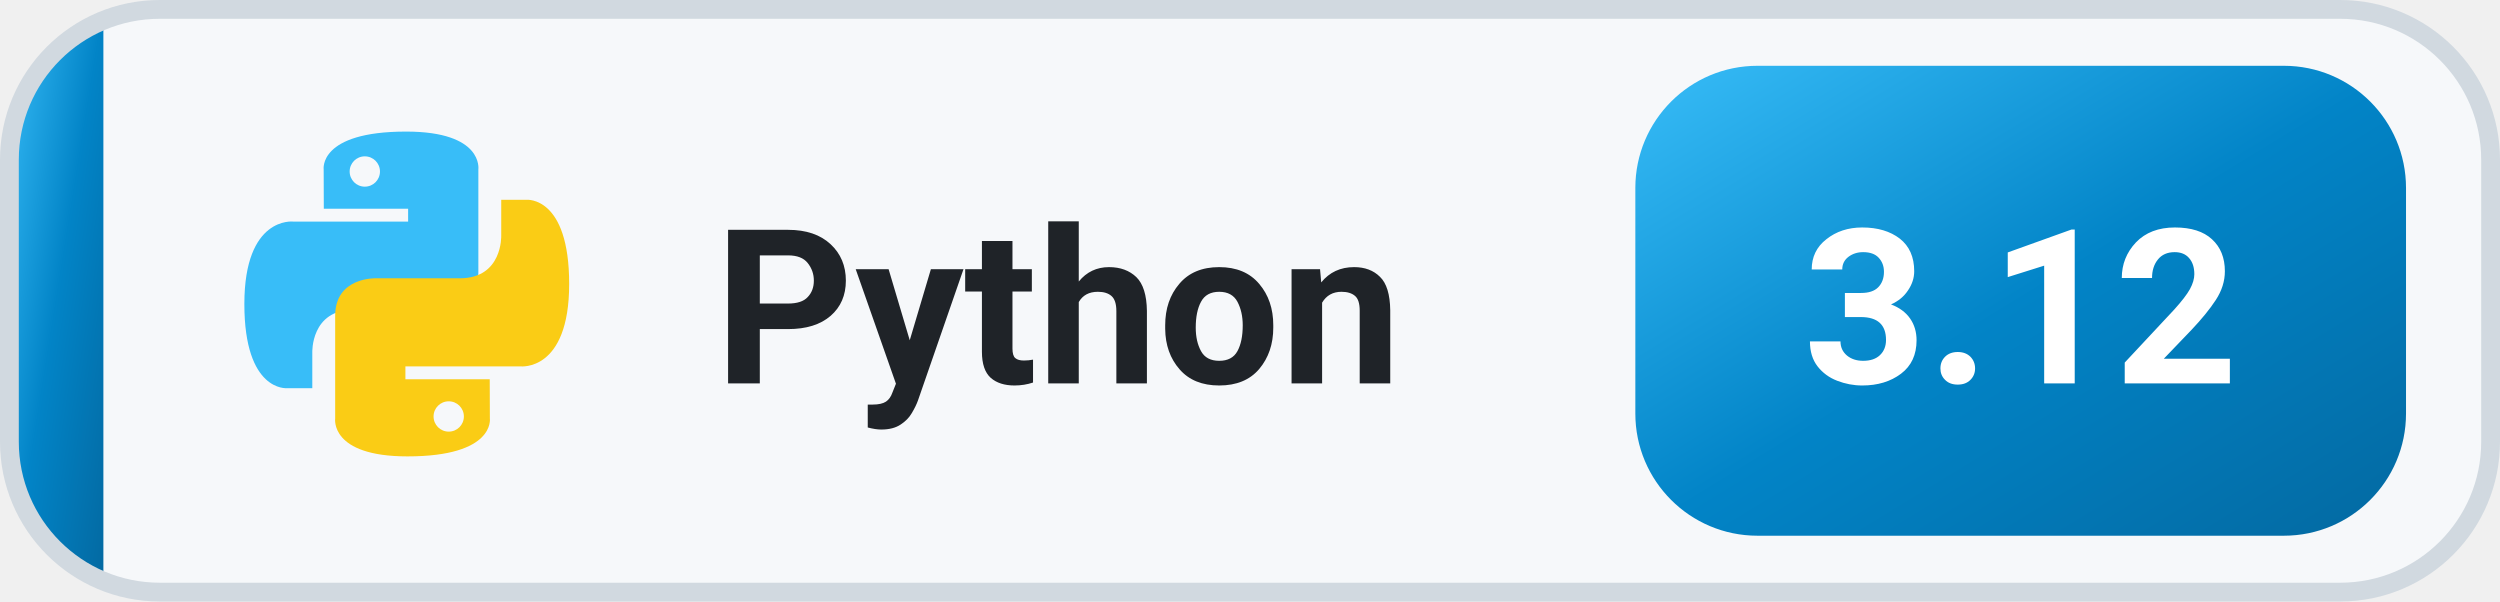
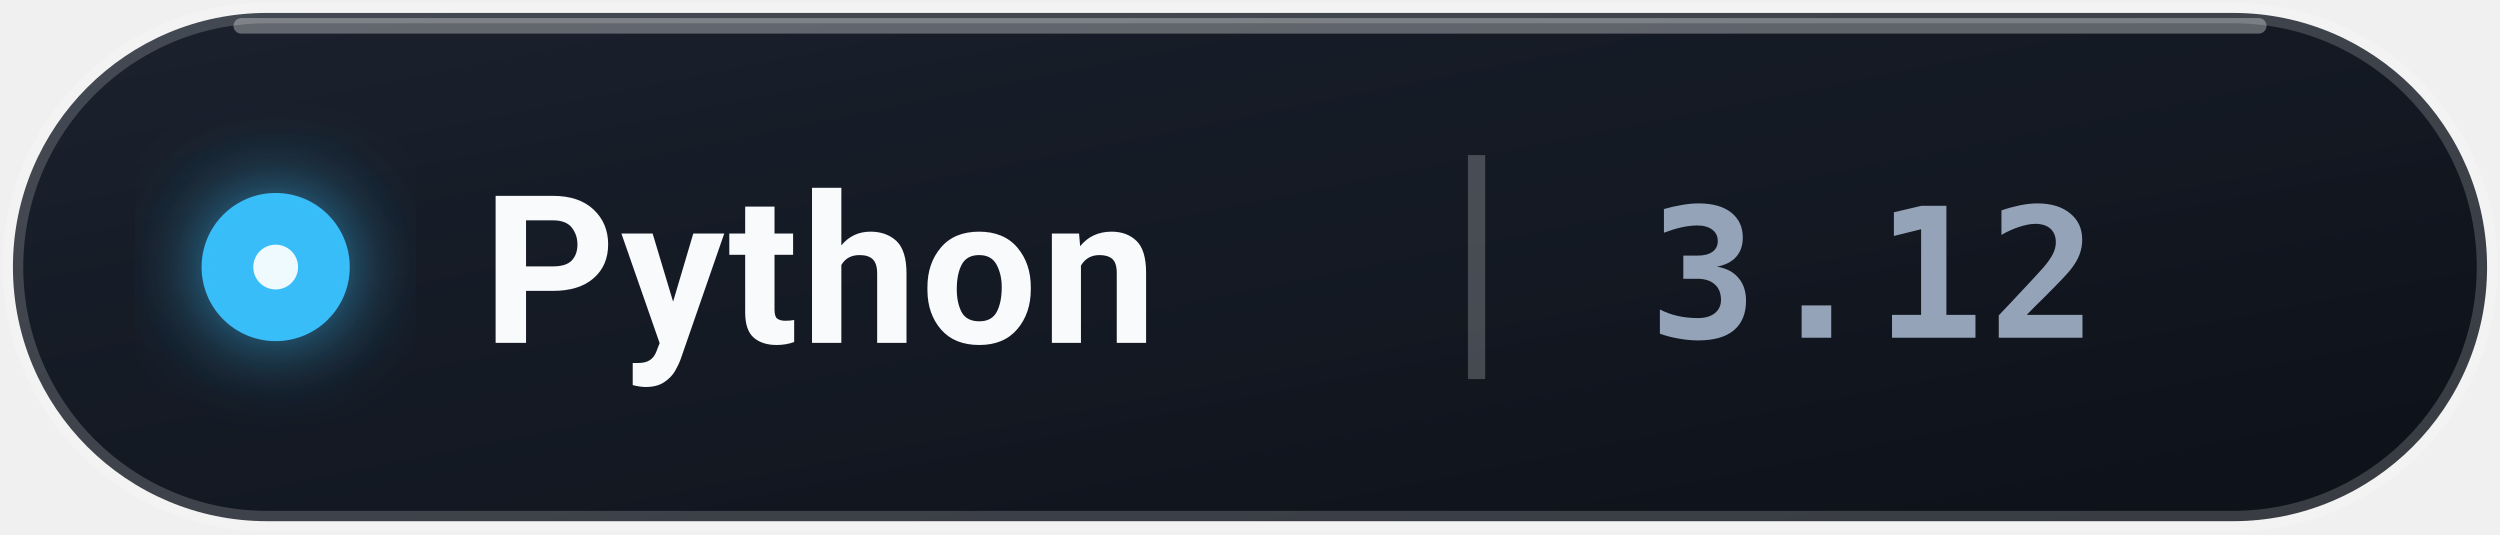
- <svg xmlns="http://www.w3.org/2000/svg" viewBox="0 0 133 32" width="133" height="32" fill="none" role="img" aria-label="Python: 3.12">
+ <svg xmlns="http://www.w3.org/2000/svg" width="145.1" height="31" viewBox="0 0 145.1 31" fill="none" role="img" aria-label="Python 3.12">
  <defs>
-     <linearGradient id="python-accent" x1="0%" y1="0%" x2="100%" y2="100%">
-       <stop offset="0%" stop-color="#38BDF8" />
-       <stop offset="50%" stop-color="#0284C7" />
-       <stop offset="100%" stop-color="#0369A1" />
+     <linearGradient id="bg_python" x1="0%" y1="0%" x2="100%" y2="100%">
+       <stop offset="0%" stop-color="#161D29" stop-opacity="0.98" />
+       <stop offset="100%" stop-color="#0A0E16" stop-opacity="0.99" />
    </linearGradient>
-     <clipPath id="python-clip">
-       <rect x="0.5" y="0.5" width="132" height="31" rx="8" />
+     <linearGradient id="sheen_python" x1="0%" y1="0%" x2="0%" y2="100%">
+       <stop offset="0%" stop-color="#FFFFFF" stop-opacity="0" />
+       <stop offset="30%" stop-color="#FFFFFF" stop-opacity="0.06" />
+       <stop offset="50%" stop-color="#38BDF8" stop-opacity="0.30" />
+       <stop offset="70%" stop-color="#FFFFFF" stop-opacity="0.06" />
+       <stop offset="100%" stop-color="#FFFFFF" stop-opacity="0" />
+     </linearGradient>
+     <filter id="glow_python" x="-60%" y="-160%" width="220%" height="420%">
+       <feGaussianBlur stdDeviation="2.6" result="blur" />
+       <feMerge>
+         <feMergeNode in="blur" />
+         <feMergeNode in="SourceGraphic" />
+       </feMerge>
+     </filter>
+     <clipPath id="clip_python">
+       <rect x="0.75" y="0.75" width="143.6" height="29.5" rx="14.75" />
    </clipPath>
+     <style>
+       @keyframes gem_pulse_python {
+         0%, 100% { transform: scale(0.92); transform-origin: 16px 15.5px; }
+         50% { transform: scale(1.16); transform-origin: 16px 15.5px; }
+       }
+       .gem-python { animation: gem_pulse_python 2.4s ease-in-out infinite; }
+       @media (prefers-reduced-motion: reduce) { .gem-python { animation: none; } }
+     </style>
  </defs>
-   <style>
-     text { font-family: -apple-system, BlinkMacSystemFont, 'Segoe UI', Roboto, Helvetica, Arial, sans-serif; font-size: 11.5px; }
-     .card { fill: #F6F8FA; }
-     .edge { stroke: #D1D9E0; }
-     .lbl { font-weight: 600; fill: #1F2328; }
-     .val { font-weight: 700; fill: #FFFFFF; }
-     @media (prefers-color-scheme: dark) {
-       .card { fill: #161B22; }
-       .edge { stroke: #30363D; }
-       .lbl { fill: #E6EDF3; }
-     }
-   </style>
-   <g>
-     <rect class="card" x="0.5" y="0.5" width="132" height="31" rx="8" />
-     <g clip-path="url(#python-clip)">
-       <rect x="0.5" y="0.5" width="5" height="31" fill="url(#python-accent)" />
+   <rect x="0.75" y="0.75" width="143.6" height="29.5" rx="14.75" fill="url(#bg_python)" />
+   <rect x="0.75" y="0.75" width="143.6" height="29.5" rx="14.75" fill="none" stroke="#FFFFFF" stroke-opacity="0.18" stroke-width="1.2">
+     <animate attributeName="stroke" values="#FFFFFF;#38BDF8;#FFFFFF" dur="3.6s" begin="2.6s" repeatCount="indefinite" />
+     <animate attributeName="stroke-opacity" values="0.18;0.85;0.18" dur="3.6s" begin="2.6s" repeatCount="indefinite" />
+   </rect>
+   <path d="M 14 1.5 L 131.1 1.5" stroke="#FFFFFF" stroke-opacity="0.32" stroke-width="0.9" stroke-linecap="round" />
+   <g clip-path="url(#clip_python)">
+     <g transform="rotate(14)">
+       <rect x="-30" y="-40" width="195.1" height="18" fill="url(#sheen_python)" opacity="0">
+         <animateTransform attributeName="transform" type="translate" additive="sum" values="0 -30; 0 71; 0 71; 0 -30" keyTimes="0; 0.45; 0.50; 1" dur="3.6s" begin="2.6s" repeatCount="indefinite" />
+         <animate attributeName="opacity" values="0; 0.8; 0.8; 0; 0" keyTimes="0; 0.10; 0.40; 0.46; 1" dur="3.6s" begin="2.6s" repeatCount="indefinite" />
+       </rect>
    </g>
-     <g transform="translate(13, 7) scale(0.72)">
-       <path fill="#38BDF8" d="M11.95 0C5.45 0 5.86 2.8 5.86 2.8L5.87 5.7H12.1V6.65H3.6C3.6 6.65 0 6.24 0 12.74C0 19.24 3.14 18.96 3.14 18.96H5.02V16.32C5.02 16.32 4.9 13.16 8.08 13.16H14.28C14.28 13.16 17.29 13.27 17.29 10.39V2.8C17.29 2.8 17.7 0 11.95 0ZM8.9 1.83C9.52 1.83 10.02 2.33 10.02 2.95C10.02 3.57 9.52 4.07 8.9 4.07C8.28 4.07 7.78 3.57 7.78 2.95C7.78 2.33 8.28 1.83 8.9 1.83Z" />
-       <path fill="#FACC15" d="M12.05 24C18.55 24 18.14 21.2 18.14 21.2L18.13 18.3H11.9V17.35H20.4C20.4 17.35 24 17.76 24 11.26C24 4.76 20.86 5.04 20.86 5.04H18.98V7.68C18.98 7.68 19.1 10.84 15.92 10.84H9.72C9.72 10.84 6.71 10.73 6.71 13.61V21.2C6.71 21.2 6.3 24 12.05 24ZM15.1 22.17C14.48 22.17 13.98 21.67 13.98 21.05C13.98 20.43 14.48 19.93 15.1 19.93C15.72 19.93 16.22 20.43 16.22 21.05C16.22 21.67 15.72 22.17 15.1 22.17Z" />
-     </g>
-     <text class="lbl" x="38" y="20.4">Python</text>
-     <rect class="chip" x="87" y="3.5" width="41" height="25" rx="6.5" fill="url(#python-accent)" />
-     <text class="val" x="107.5" y="20.4" text-anchor="middle">3.12</text>
-     <rect class="edge" x="0.5" y="0.5" width="132" height="31" rx="8" fill="none" />
  </g>
+   <circle cx="16" cy="15.5" r="3.8" fill="none" stroke="#38BDF8">
+     <animate attributeName="r" values="3.8;8.5;12" dur="2.4s" repeatCount="indefinite" />
+     <animate attributeName="opacity" values="0.85;0.25;0" dur="2.4s" repeatCount="indefinite" />
+     <animate attributeName="stroke-width" values="1.5;0.9;0.2" dur="2.4s" repeatCount="indefinite" />
+   </circle>
+   <g filter="url(#glow_python)">
+     <circle class="gem-python" cx="16" cy="15.5" r="3.7" fill="#38BDF8" />
+   </g>
+   <circle cx="16" cy="15.5" r="1.3" fill="#FFFFFF" opacity="0.92" />
+   <text x="28" y="19.9" font-family="-apple-system, BlinkMacSystemFont, 'Segoe UI', Roboto, 'Plus Jakarta Sans', sans-serif" font-size="12" font-weight="700" fill="#F8FAFC" letter-spacing="0.2">Python</text>
+   <line x1="85.7" y1="9" x2="85.7" y2="22" stroke="#FFFFFF" stroke-opacity="0.22" stroke-width="1" />
+   <text x="95.7" y="19.6" font-family="'JetBrains Mono', Consolas, Monaco, monospace" font-size="10.5" font-weight="700" fill="#94A3B8" letter-spacing="0.25">3.12
+     <animate attributeName="fill" values="#94A3B8;#38BDF8;#94A3B8" dur="3.6s" begin="2.6s" repeatCount="indefinite" />
+   </text>
</svg>
